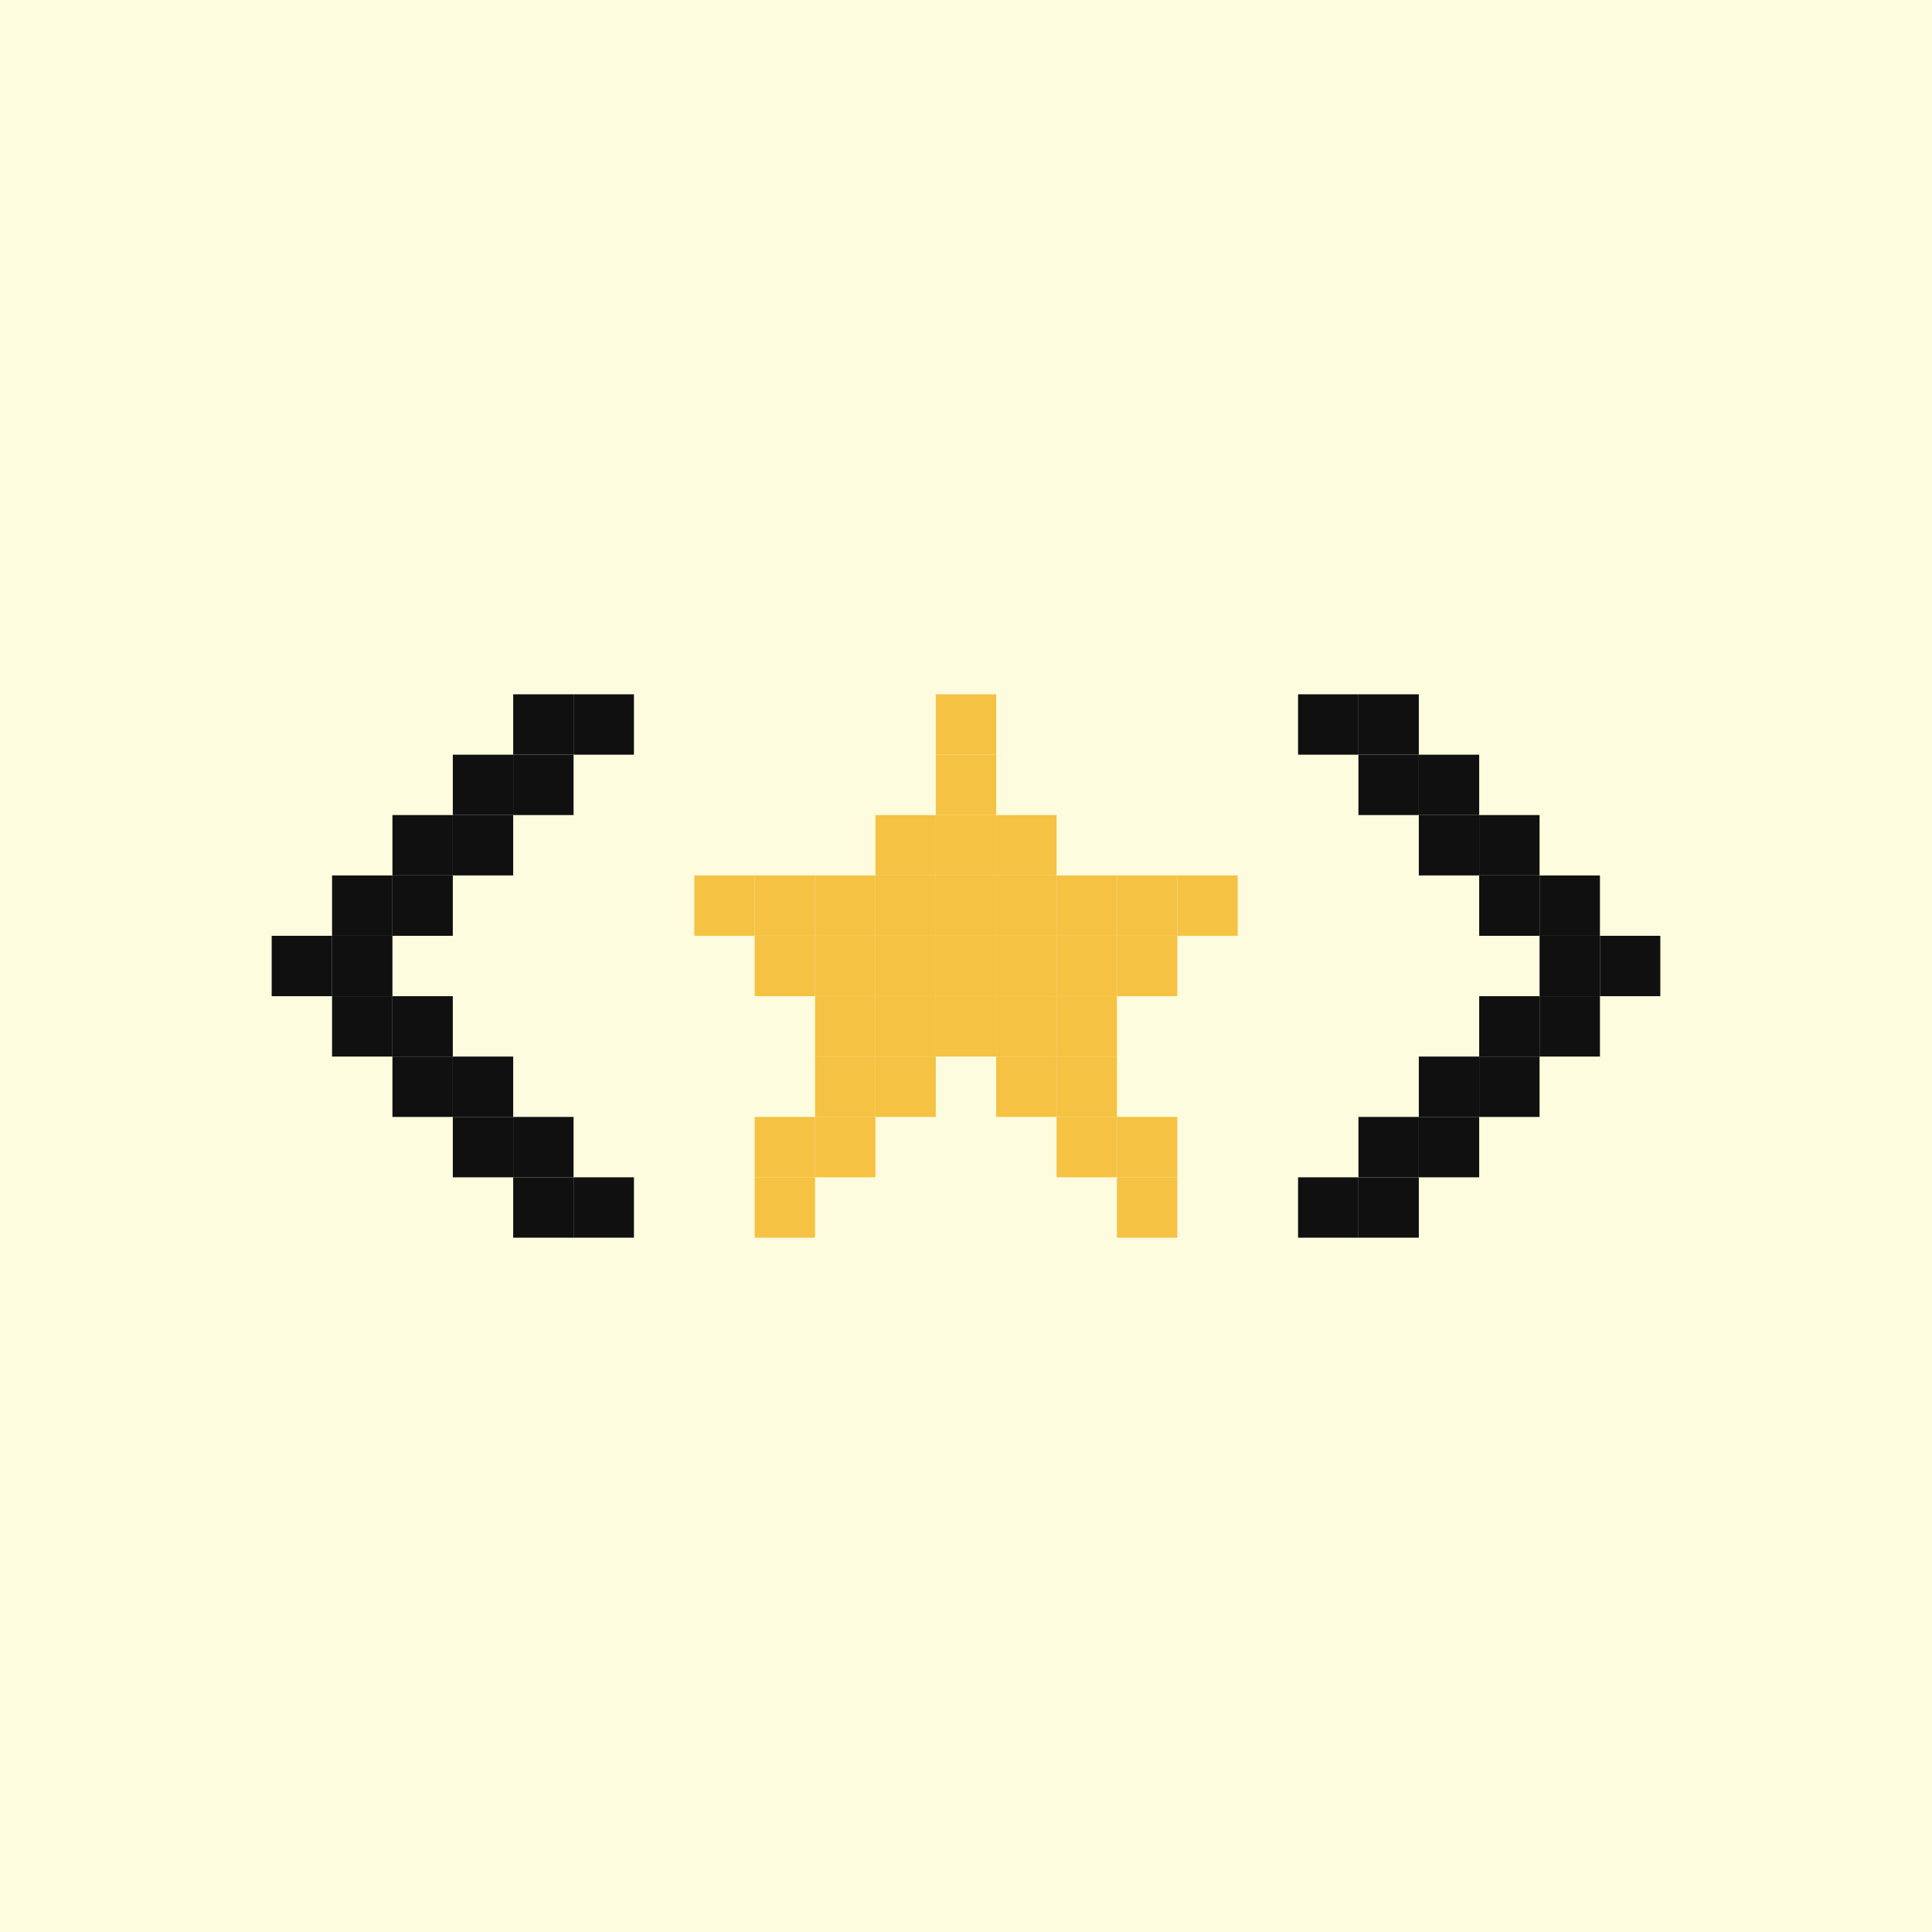
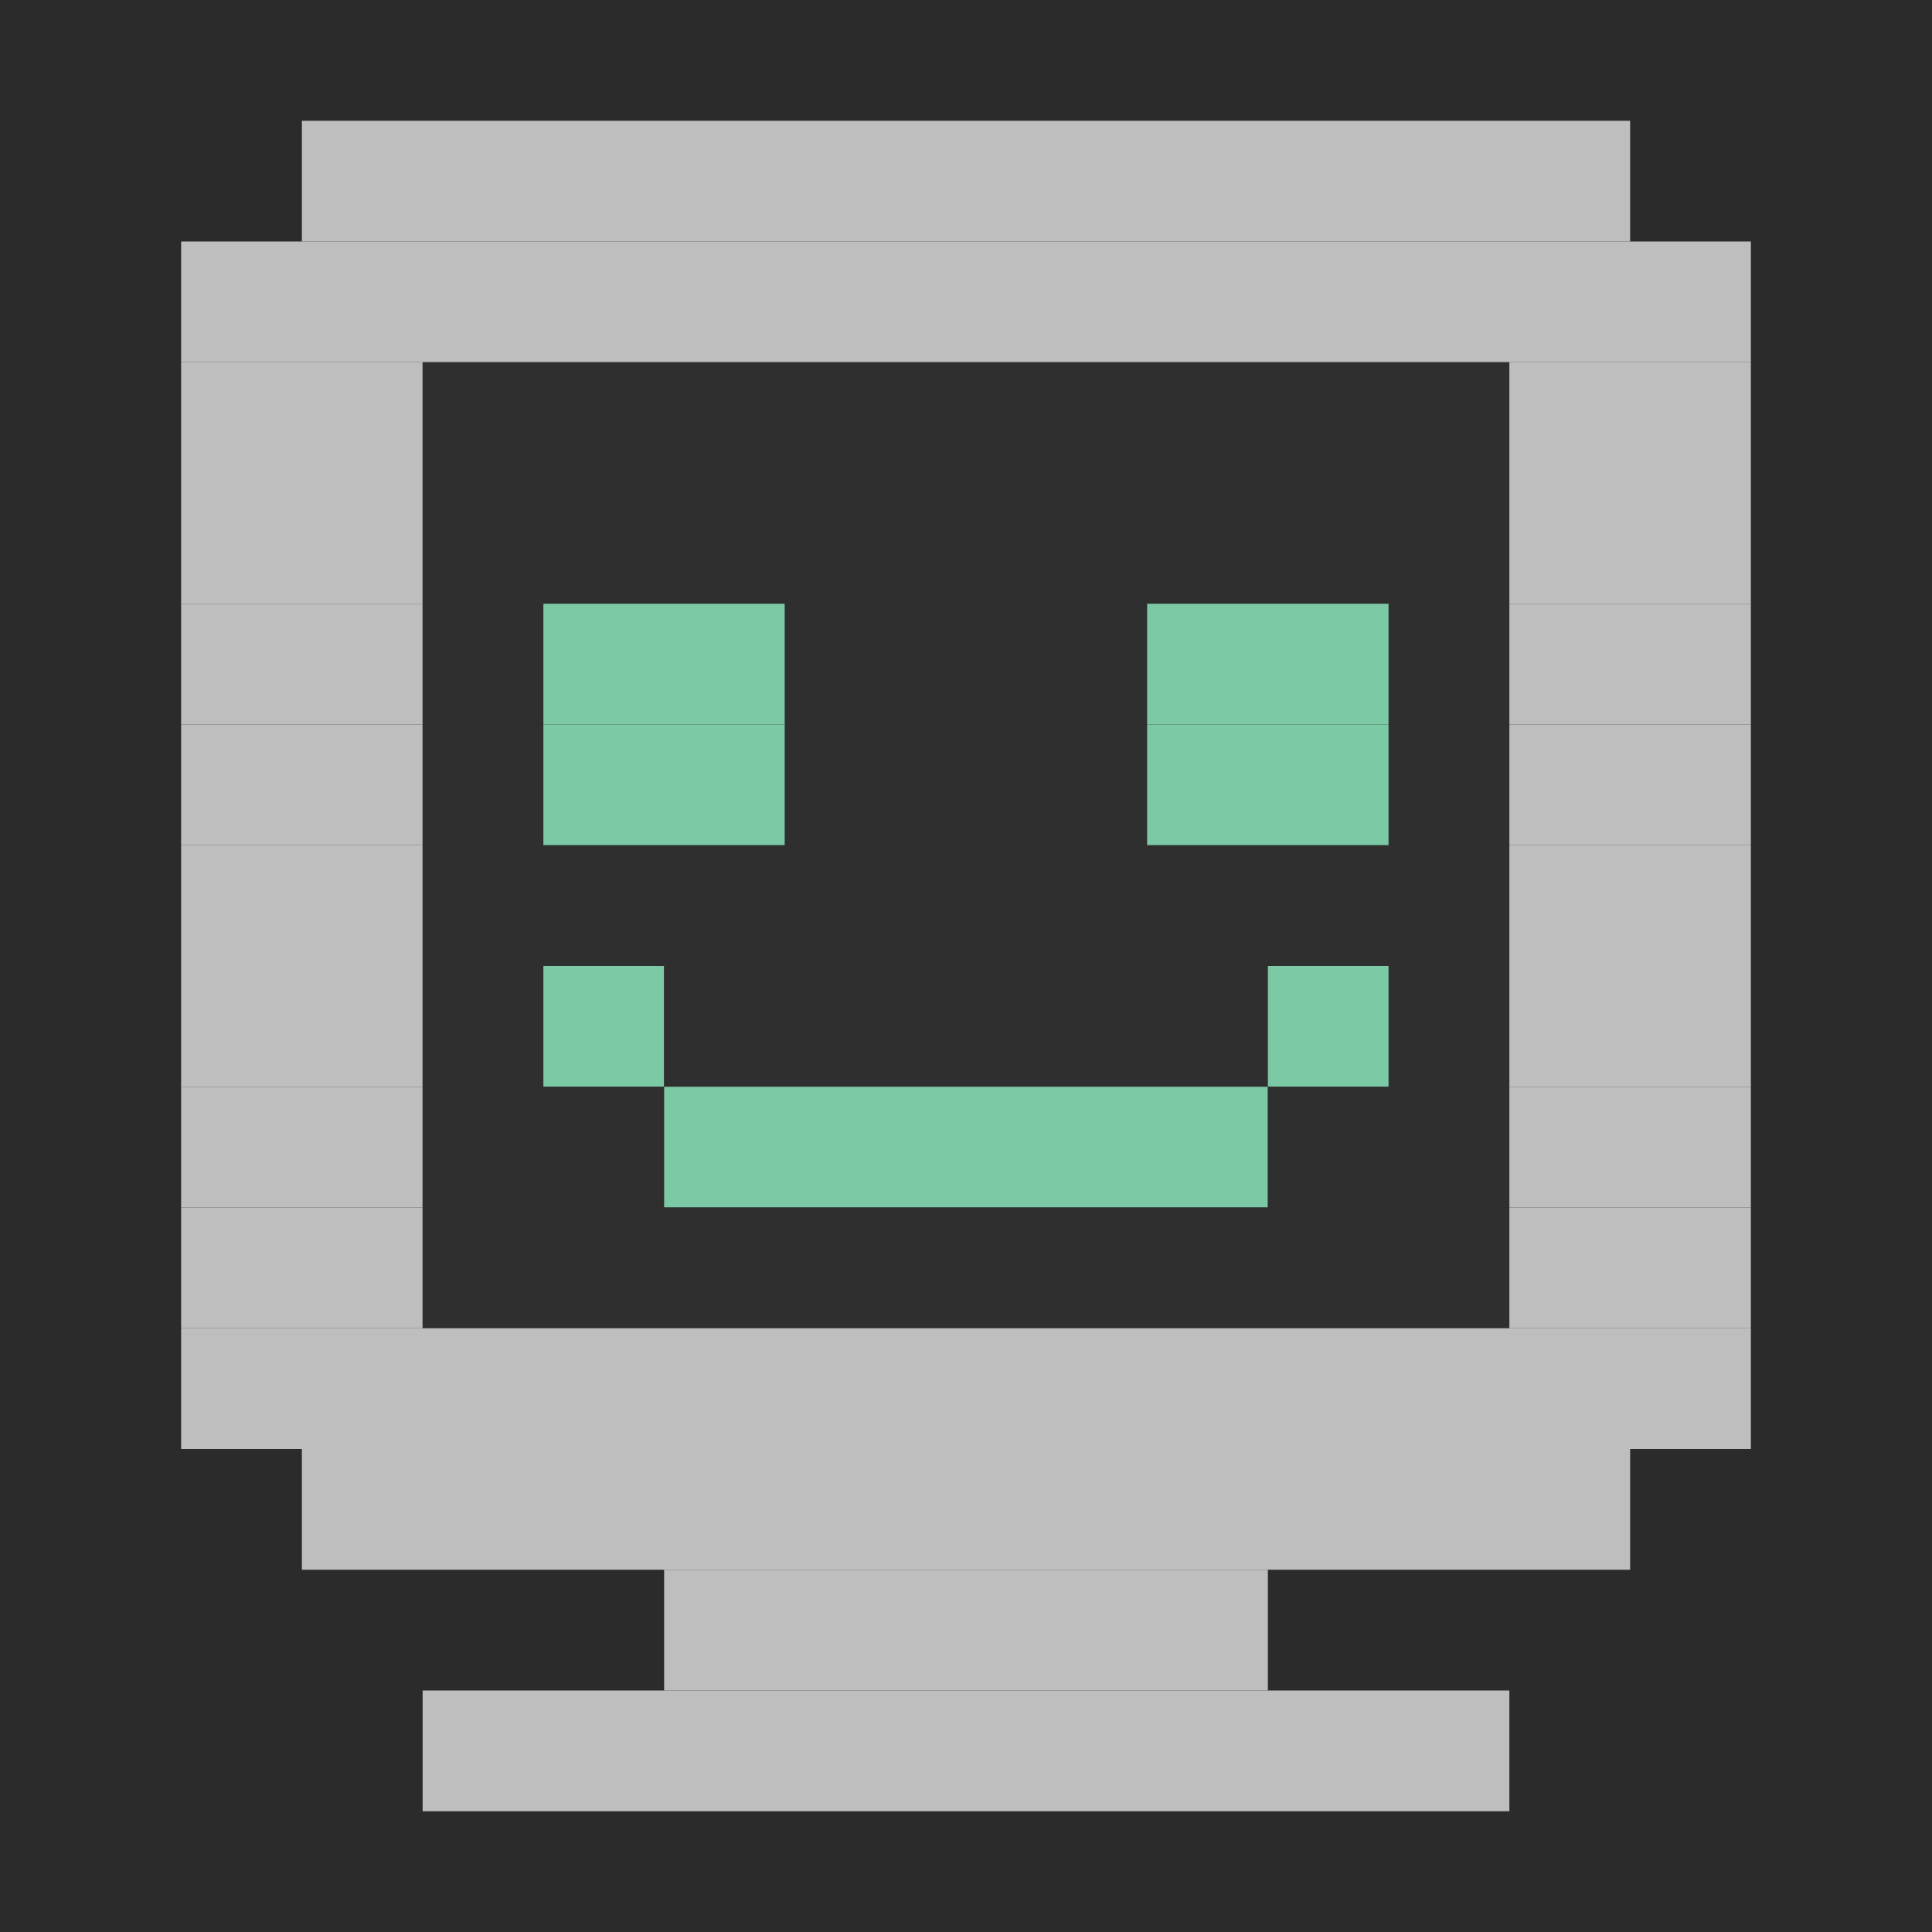
<svg xmlns="http://www.w3.org/2000/svg" viewBox="0 0 64 64" width="64" height="64" role="img" aria-label="Learnova">
-   <rect width="64" height="64" fill="#fdfcdf" />
-   <rect x="17" y="23" width="2" height="2" fill="#101010" />
-   <rect x="19" y="23" width="2" height="2" fill="#101010" />
-   <rect x="31" y="23" width="2" height="2" fill="#f5c243" />
-   <rect x="43" y="23" width="2" height="2" fill="#101010" />
-   <rect x="45" y="23" width="2" height="2" fill="#101010" />
-   <rect x="15" y="25" width="2" height="2" fill="#101010" />
-   <rect x="17" y="25" width="2" height="2" fill="#101010" />
-   <rect x="31" y="25" width="2" height="2" fill="#f5c243" />
-   <rect x="45" y="25" width="2" height="2" fill="#101010" />
-   <rect x="47" y="25" width="2" height="2" fill="#101010" />
-   <rect x="13" y="27" width="2" height="2" fill="#101010" />
-   <rect x="15" y="27" width="2" height="2" fill="#101010" />
-   <rect x="29" y="27" width="2" height="2" fill="#f5c243" />
-   <rect x="31" y="27" width="2" height="2" fill="#f5c243" />
-   <rect x="33" y="27" width="2" height="2" fill="#f5c243" />
-   <rect x="47" y="27" width="2" height="2" fill="#101010" />
-   <rect x="49" y="27" width="2" height="2" fill="#101010" />
-   <rect x="11" y="29" width="2" height="2" fill="#101010" />
-   <rect x="13" y="29" width="2" height="2" fill="#101010" />
-   <rect x="23" y="29" width="2" height="2" fill="#f5c243" />
-   <rect x="25" y="29" width="2" height="2" fill="#f5c243" />
-   <rect x="27" y="29" width="2" height="2" fill="#f5c243" />
-   <rect x="29" y="29" width="2" height="2" fill="#f5c243" />
-   <rect x="31" y="29" width="2" height="2" fill="#f5c243" />
-   <rect x="33" y="29" width="2" height="2" fill="#f5c243" />
-   <rect x="35" y="29" width="2" height="2" fill="#f5c243" />
-   <rect x="37" y="29" width="2" height="2" fill="#f5c243" />
-   <rect x="39" y="29" width="2" height="2" fill="#f5c243" />
-   <rect x="49" y="29" width="2" height="2" fill="#101010" />
-   <rect x="51" y="29" width="2" height="2" fill="#101010" />
-   <rect x="9" y="31" width="2" height="2" fill="#101010" />
-   <rect x="11" y="31" width="2" height="2" fill="#101010" />
-   <rect x="25" y="31" width="2" height="2" fill="#f5c243" />
-   <rect x="27" y="31" width="2" height="2" fill="#f5c243" />
-   <rect x="29" y="31" width="2" height="2" fill="#f5c243" />
-   <rect x="31" y="31" width="2" height="2" fill="#f5c243" />
-   <rect x="33" y="31" width="2" height="2" fill="#f5c243" />
-   <rect x="35" y="31" width="2" height="2" fill="#f5c243" />
-   <rect x="37" y="31" width="2" height="2" fill="#f5c243" />
-   <rect x="51" y="31" width="2" height="2" fill="#101010" />
-   <rect x="53" y="31" width="2" height="2" fill="#101010" />
-   <rect x="11" y="33" width="2" height="2" fill="#101010" />
-   <rect x="13" y="33" width="2" height="2" fill="#101010" />
-   <rect x="27" y="33" width="2" height="2" fill="#f5c243" />
-   <rect x="29" y="33" width="2" height="2" fill="#f5c243" />
-   <rect x="31" y="33" width="2" height="2" fill="#f5c243" />
-   <rect x="33" y="33" width="2" height="2" fill="#f5c243" />
-   <rect x="35" y="33" width="2" height="2" fill="#f5c243" />
-   <rect x="49" y="33" width="2" height="2" fill="#101010" />
-   <rect x="51" y="33" width="2" height="2" fill="#101010" />
-   <rect x="13" y="35" width="2" height="2" fill="#101010" />
-   <rect x="15" y="35" width="2" height="2" fill="#101010" />
-   <rect x="27" y="35" width="2" height="2" fill="#f5c243" />
-   <rect x="29" y="35" width="2" height="2" fill="#f5c243" />
-   <rect x="33" y="35" width="2" height="2" fill="#f5c243" />
-   <rect x="35" y="35" width="2" height="2" fill="#f5c243" />
-   <rect x="47" y="35" width="2" height="2" fill="#101010" />
-   <rect x="49" y="35" width="2" height="2" fill="#101010" />
-   <rect x="15" y="37" width="2" height="2" fill="#101010" />
-   <rect x="17" y="37" width="2" height="2" fill="#101010" />
-   <rect x="25" y="37" width="2" height="2" fill="#f5c243" />
-   <rect x="27" y="37" width="2" height="2" fill="#f5c243" />
-   <rect x="35" y="37" width="2" height="2" fill="#f5c243" />
-   <rect x="37" y="37" width="2" height="2" fill="#f5c243" />
-   <rect x="45" y="37" width="2" height="2" fill="#101010" />
-   <rect x="47" y="37" width="2" height="2" fill="#101010" />
-   <rect x="17" y="39" width="2" height="2" fill="#101010" />
-   <rect x="19" y="39" width="2" height="2" fill="#101010" />
-   <rect x="25" y="39" width="2" height="2" fill="#f5c243" />
-   <rect x="37" y="39" width="2" height="2" fill="#f5c243" />
-   <rect x="43" y="39" width="2" height="2" fill="#101010" />
-   <rect x="45" y="39" width="2" height="2" fill="#101010" />
+   <rect width="64" height="64" fill="#2b2b2b" />
+   <rect x="10" y="4" width="44" height="4" fill="#bebebe" />
+   <rect x="6" y="8" width="52" height="4" fill="#bebebe" />
+   <rect x="6" y="12" width="8" height="4" fill="#bebebe" />
+   <rect x="14" y="12" width="36" height="4" fill="#2f2f2f" />
+   <rect x="50" y="12" width="8" height="4" fill="#bebebe" />
+   <rect x="6" y="16" width="8" height="4" fill="#bebebe" />
+   <rect x="14" y="16" width="36" height="4" fill="#2f2f2f" />
+   <rect x="50" y="16" width="8" height="4" fill="#bebebe" />
+   <rect x="6" y="20" width="8" height="4" fill="#bebebe" />
+   <rect x="14" y="20" width="4" height="4" fill="#2f2f2f" />
+   <rect x="18" y="20" width="8" height="4" fill="#7cc9a6" />
+   <rect x="26" y="20" width="12" height="4" fill="#2f2f2f" />
+   <rect x="38" y="20" width="8" height="4" fill="#7cc9a6" />
+   <rect x="46" y="20" width="4" height="4" fill="#2f2f2f" />
+   <rect x="50" y="20" width="8" height="4" fill="#bebebe" />
+   <rect x="6" y="24" width="8" height="4" fill="#bebebe" />
+   <rect x="14" y="24" width="4" height="4" fill="#2f2f2f" />
+   <rect x="18" y="24" width="8" height="4" fill="#7cc9a6" />
+   <rect x="26" y="24" width="12" height="4" fill="#2f2f2f" />
+   <rect x="38" y="24" width="8" height="4" fill="#7cc9a6" />
+   <rect x="46" y="24" width="4" height="4" fill="#2f2f2f" />
+   <rect x="50" y="24" width="8" height="4" fill="#bebebe" />
+   <rect x="6" y="28" width="8" height="4" fill="#bebebe" />
+   <rect x="14" y="28" width="36" height="4" fill="#2f2f2f" />
+   <rect x="50" y="28" width="8" height="4" fill="#bebebe" />
+   <rect x="6" y="32" width="8" height="4" fill="#bebebe" />
+   <rect x="14" y="32" width="4" height="4" fill="#2f2f2f" />
+   <rect x="18" y="32" width="4" height="4" fill="#7cc9a6" />
+   <rect x="22" y="32" width="20" height="4" fill="#2f2f2f" />
+   <rect x="42" y="32" width="4" height="4" fill="#7cc9a6" />
+   <rect x="46" y="32" width="4" height="4" fill="#2f2f2f" />
+   <rect x="50" y="32" width="8" height="4" fill="#bebebe" />
+   <rect x="6" y="36" width="8" height="4" fill="#bebebe" />
+   <rect x="14" y="36" width="8" height="4" fill="#2f2f2f" />
+   <rect x="22" y="36" width="20" height="4" fill="#7cc9a6" />
+   <rect x="42" y="36" width="8" height="4" fill="#2f2f2f" />
+   <rect x="50" y="36" width="8" height="4" fill="#bebebe" />
+   <rect x="6" y="40" width="8" height="4" fill="#bebebe" />
+   <rect x="14" y="40" width="36" height="4" fill="#2f2f2f" />
+   <rect x="50" y="40" width="8" height="4" fill="#bebebe" />
+   <rect x="6" y="44" width="52" height="4" fill="#bebebe" />
+   <rect x="10" y="48" width="44" height="4" fill="#bebebe" />
+   <rect x="22" y="52" width="20" height="4" fill="#bebebe" />
+   <rect x="14" y="56" width="36" height="4" fill="#bebebe" />
</svg>
